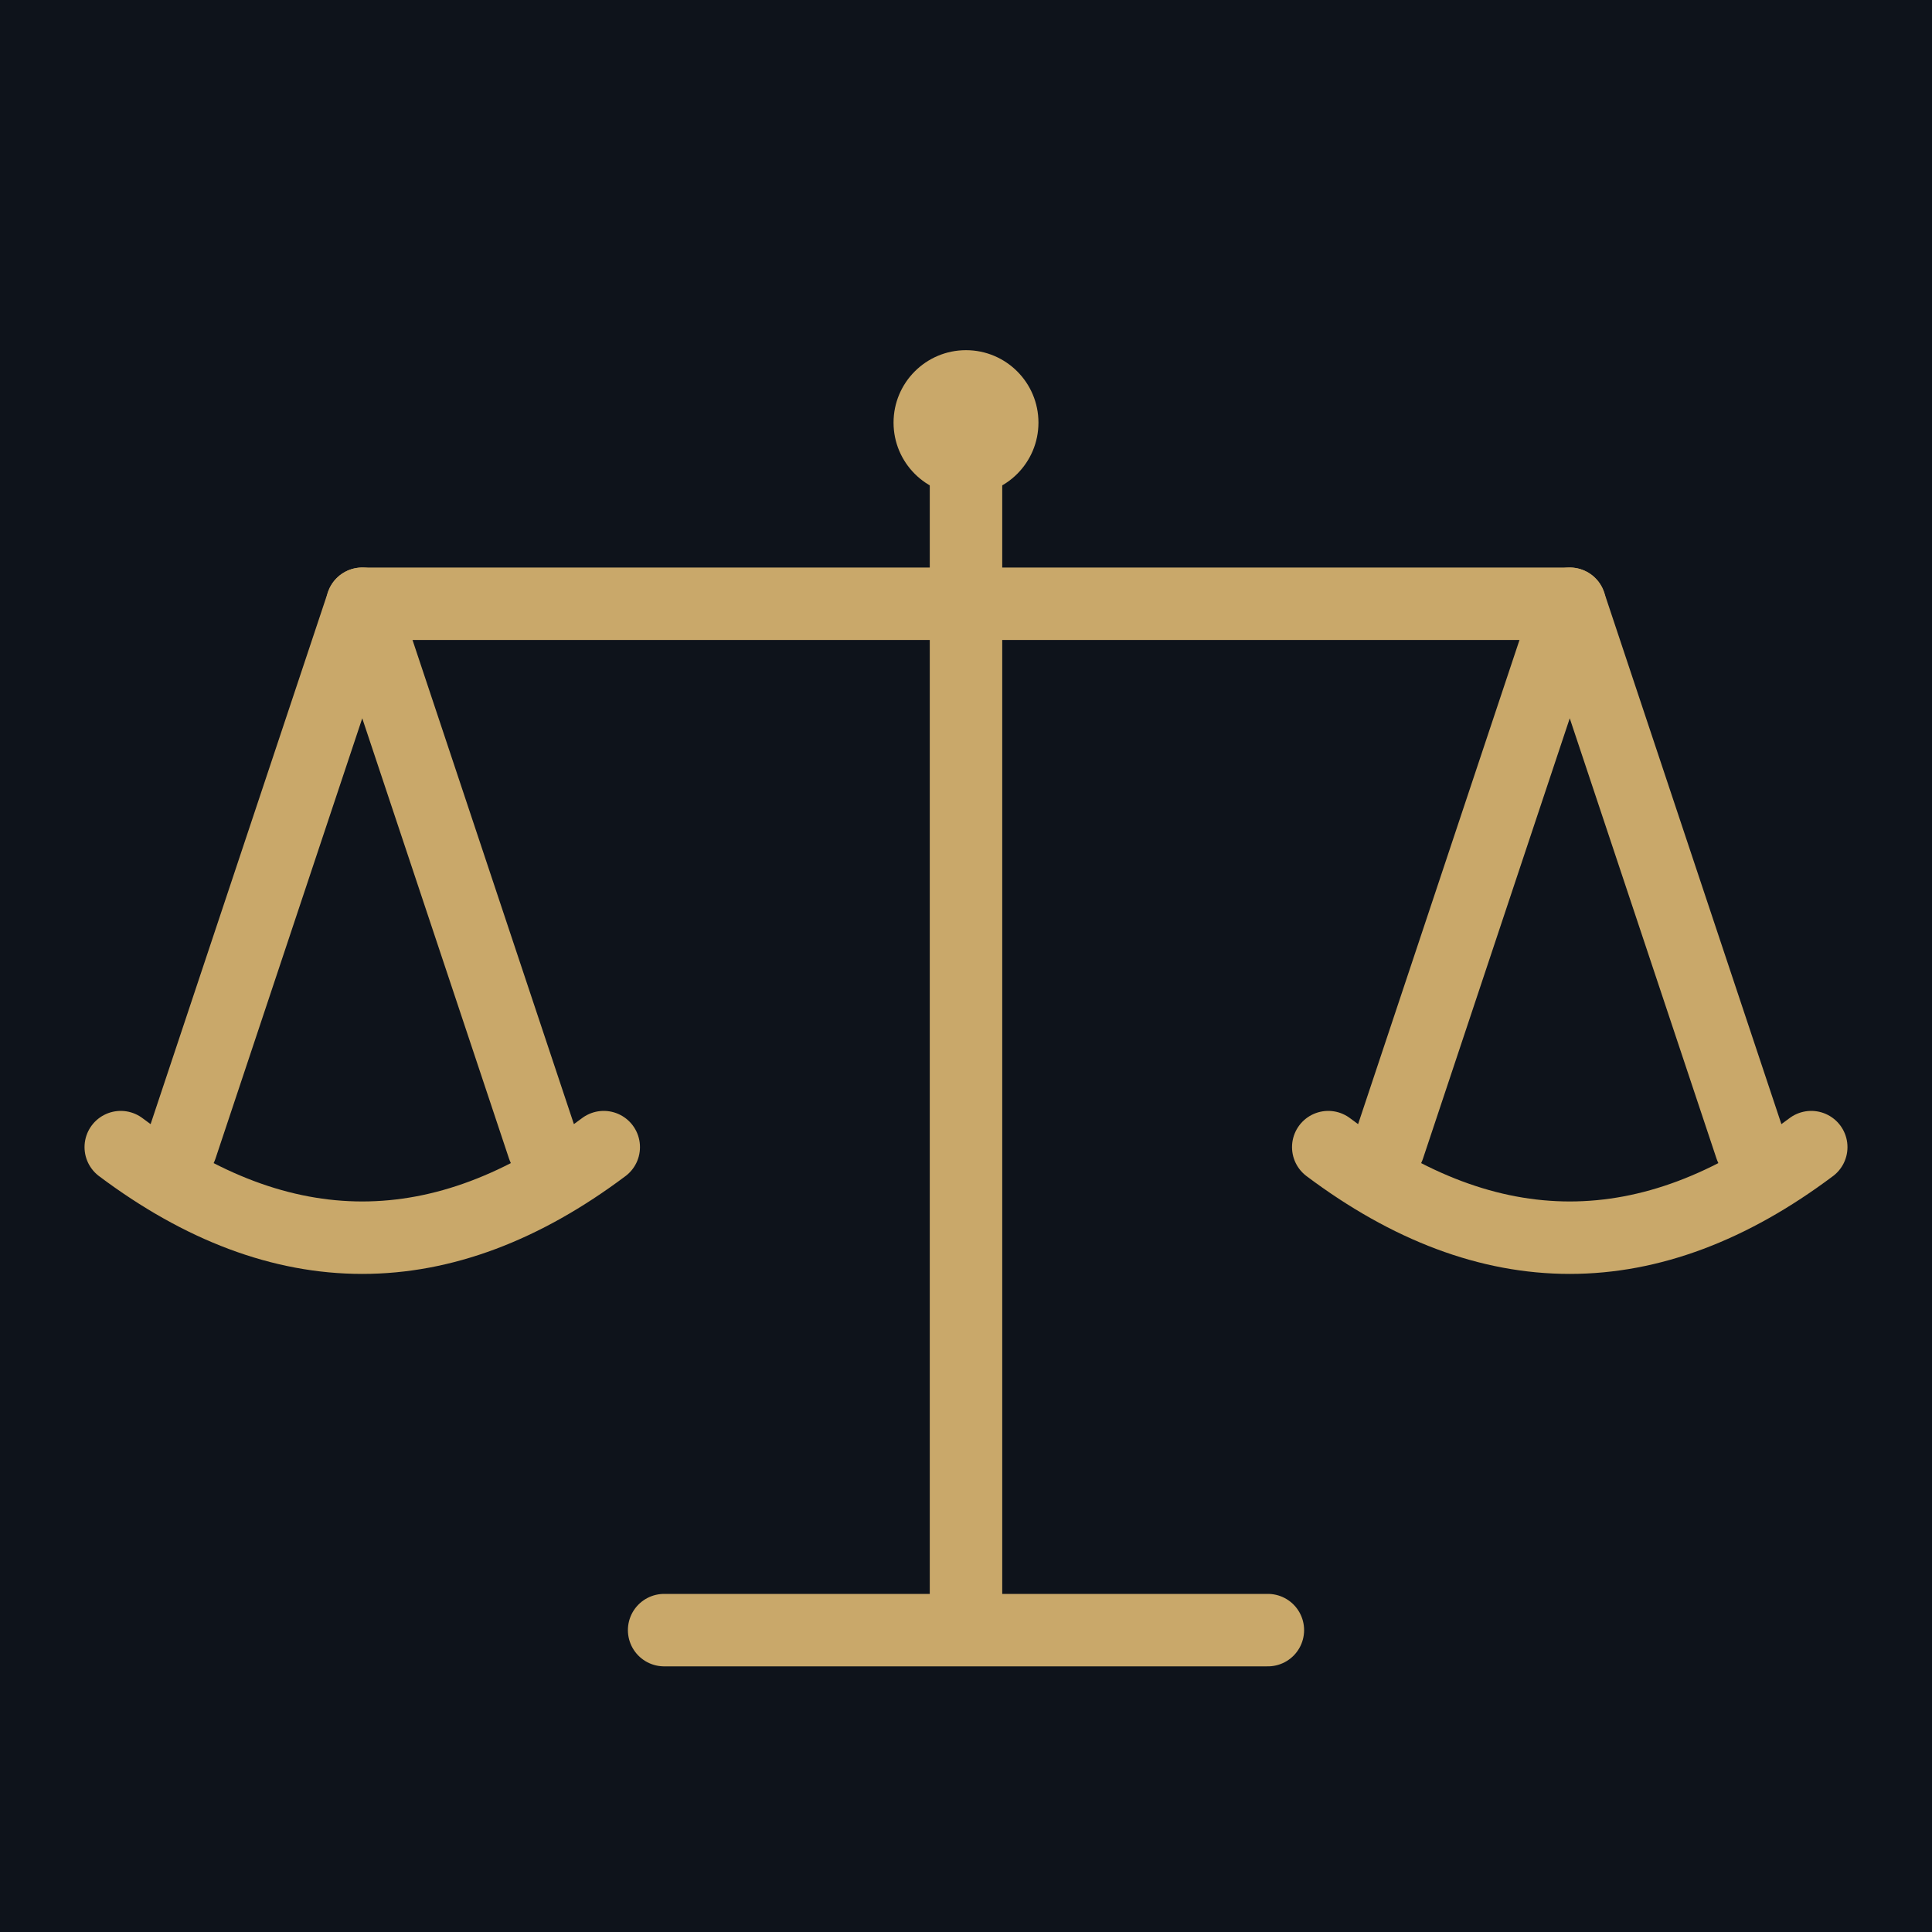
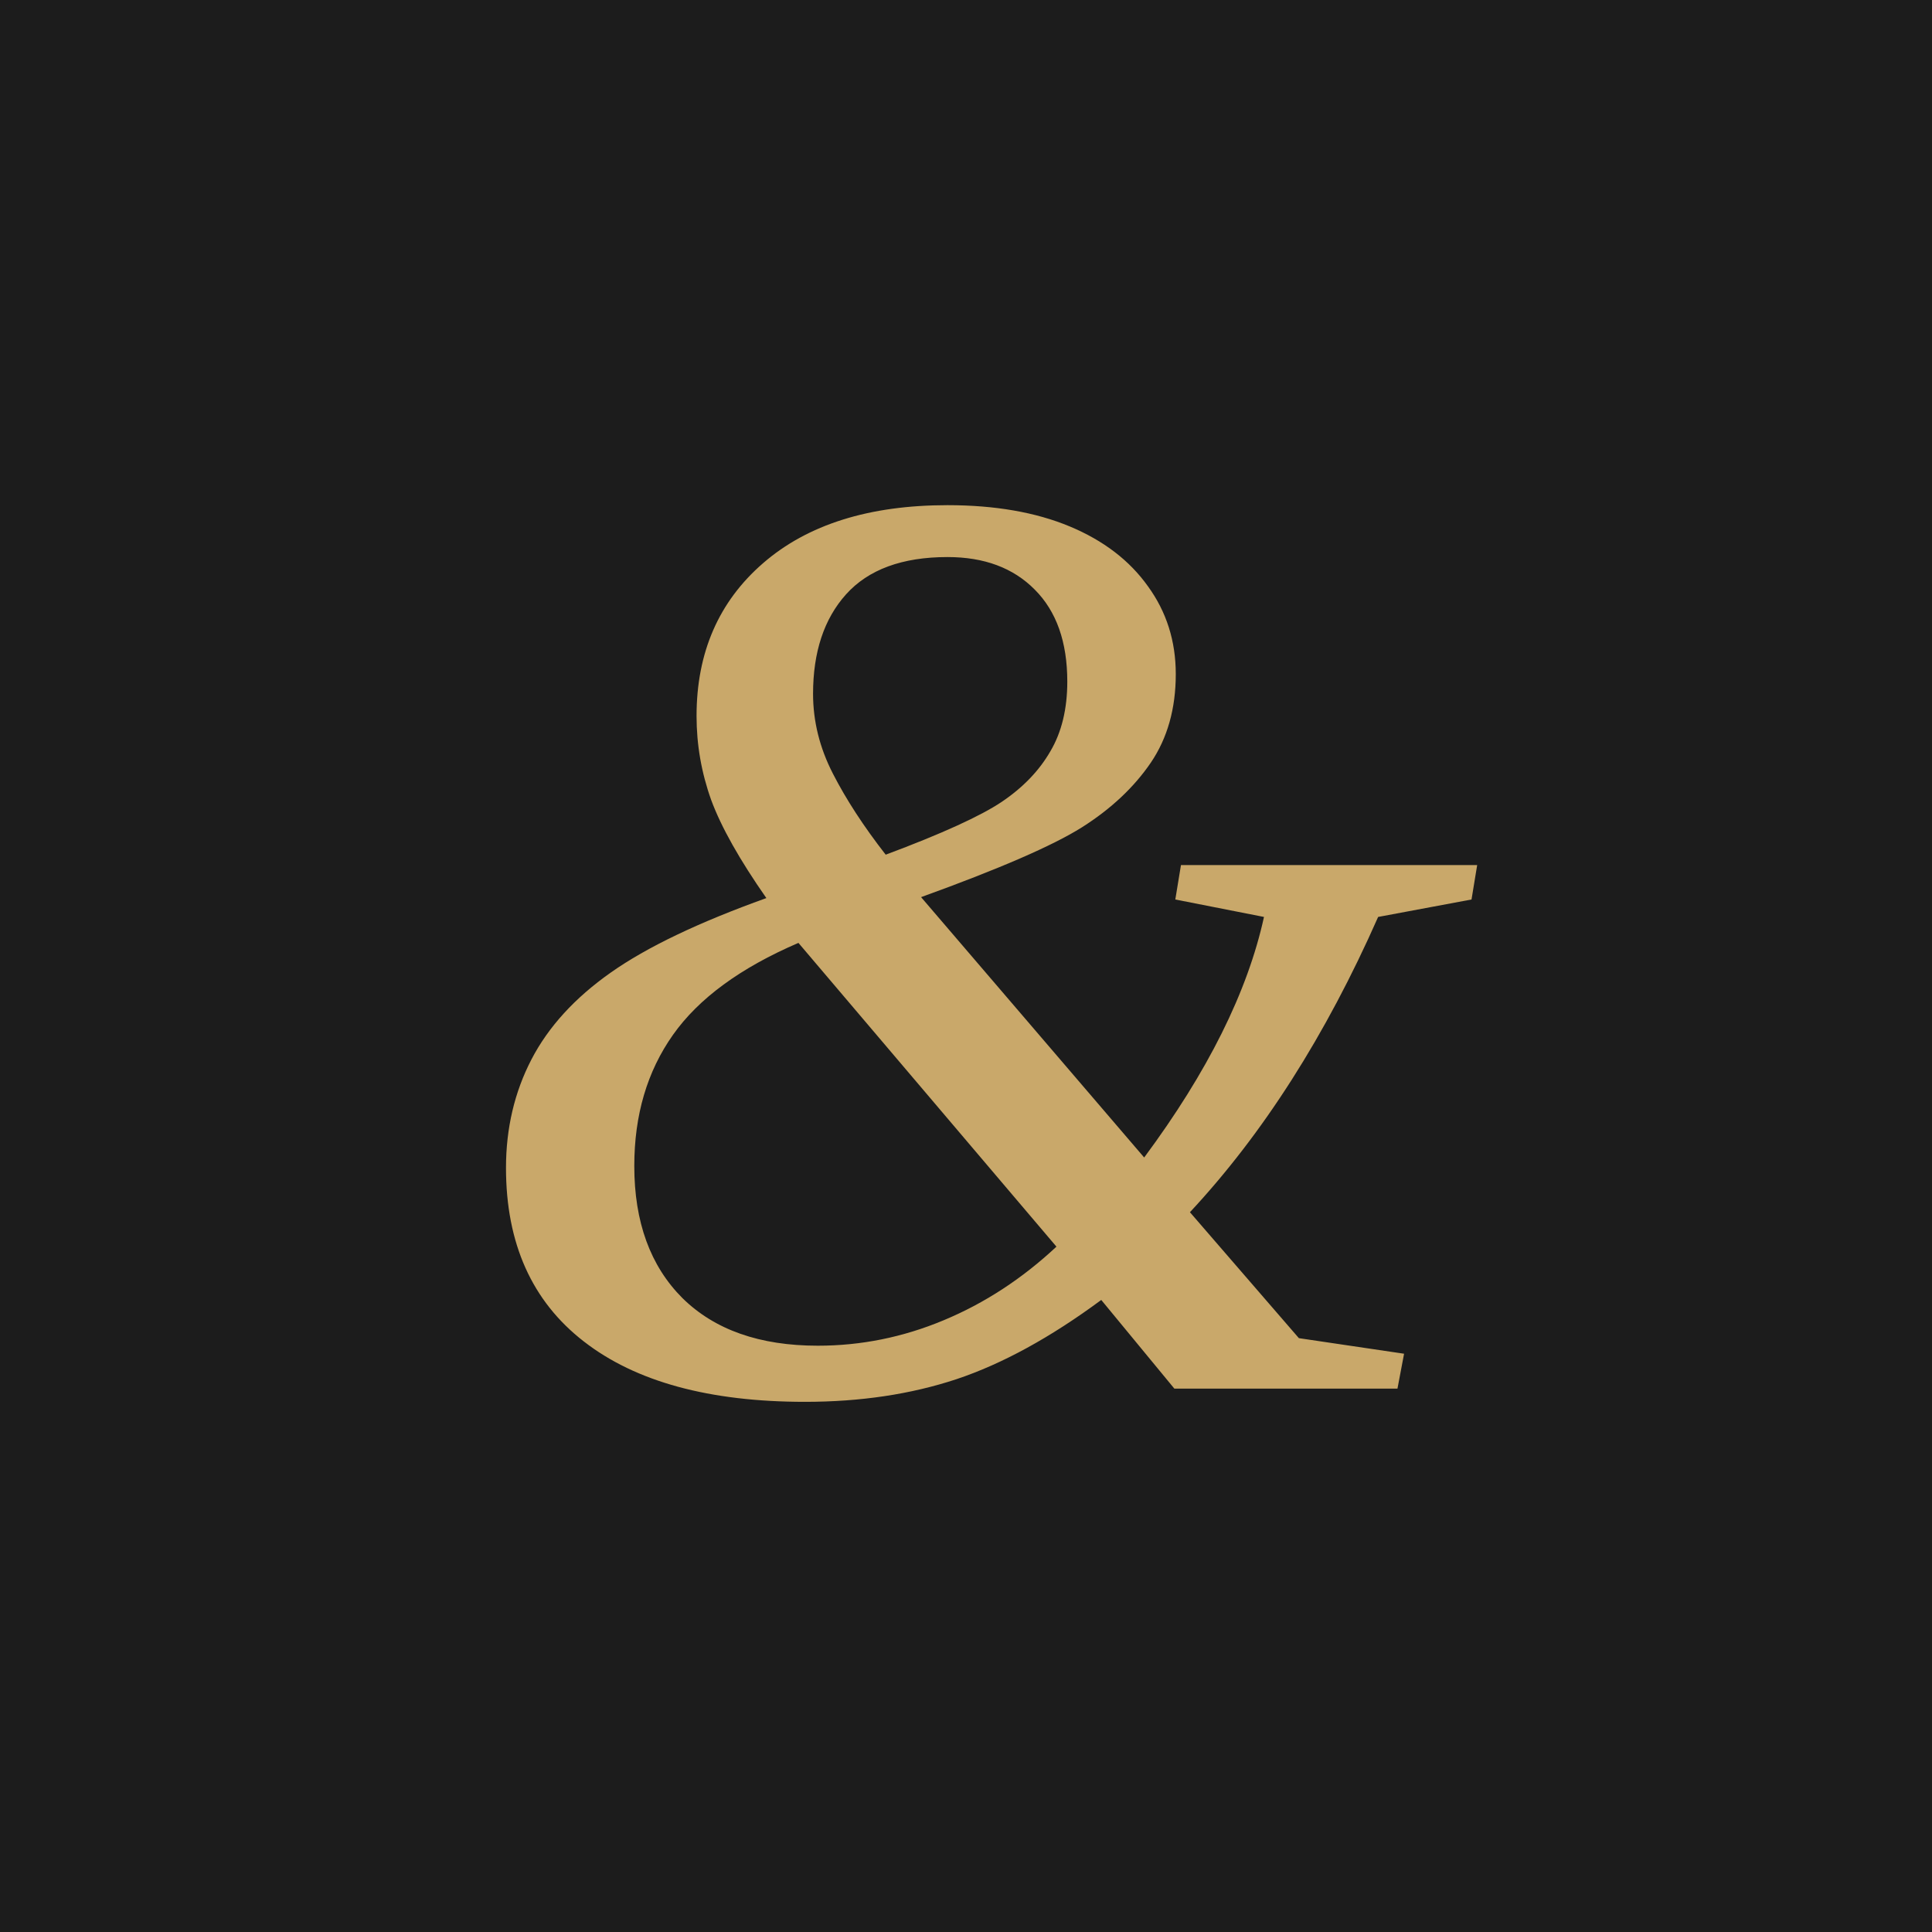
<svg xmlns="http://www.w3.org/2000/svg" viewBox="0 0 64 64">
-   <rect width="64" height="64" fill="#0E131B" />
-   <g fill="none" stroke="#C9A86A" stroke-width="2.4" stroke-linecap="round">
-     <path d="M32 14v40M22 54h20" />
-     <path d="M12 20h40" />
-     <path d="M12 20l-6 18M12 20l6 18M4 38q8 6 16 0" />
-     <path d="M52 20l-6 18M52 20l6 18M44 38q8 6 16 0" />
-   </g>
-   <circle cx="32" cy="14" r="2.4" fill="#C9A86A" />
+   <rect width="64" height="64" fill="#1c1c1c" />
+   <text x="32" y="46" text-anchor="middle" font-family="Georgia, 'Times New Roman', serif" font-style="italic" font-size="44" fill="#c9a86a">&amp;</text>
</svg>
